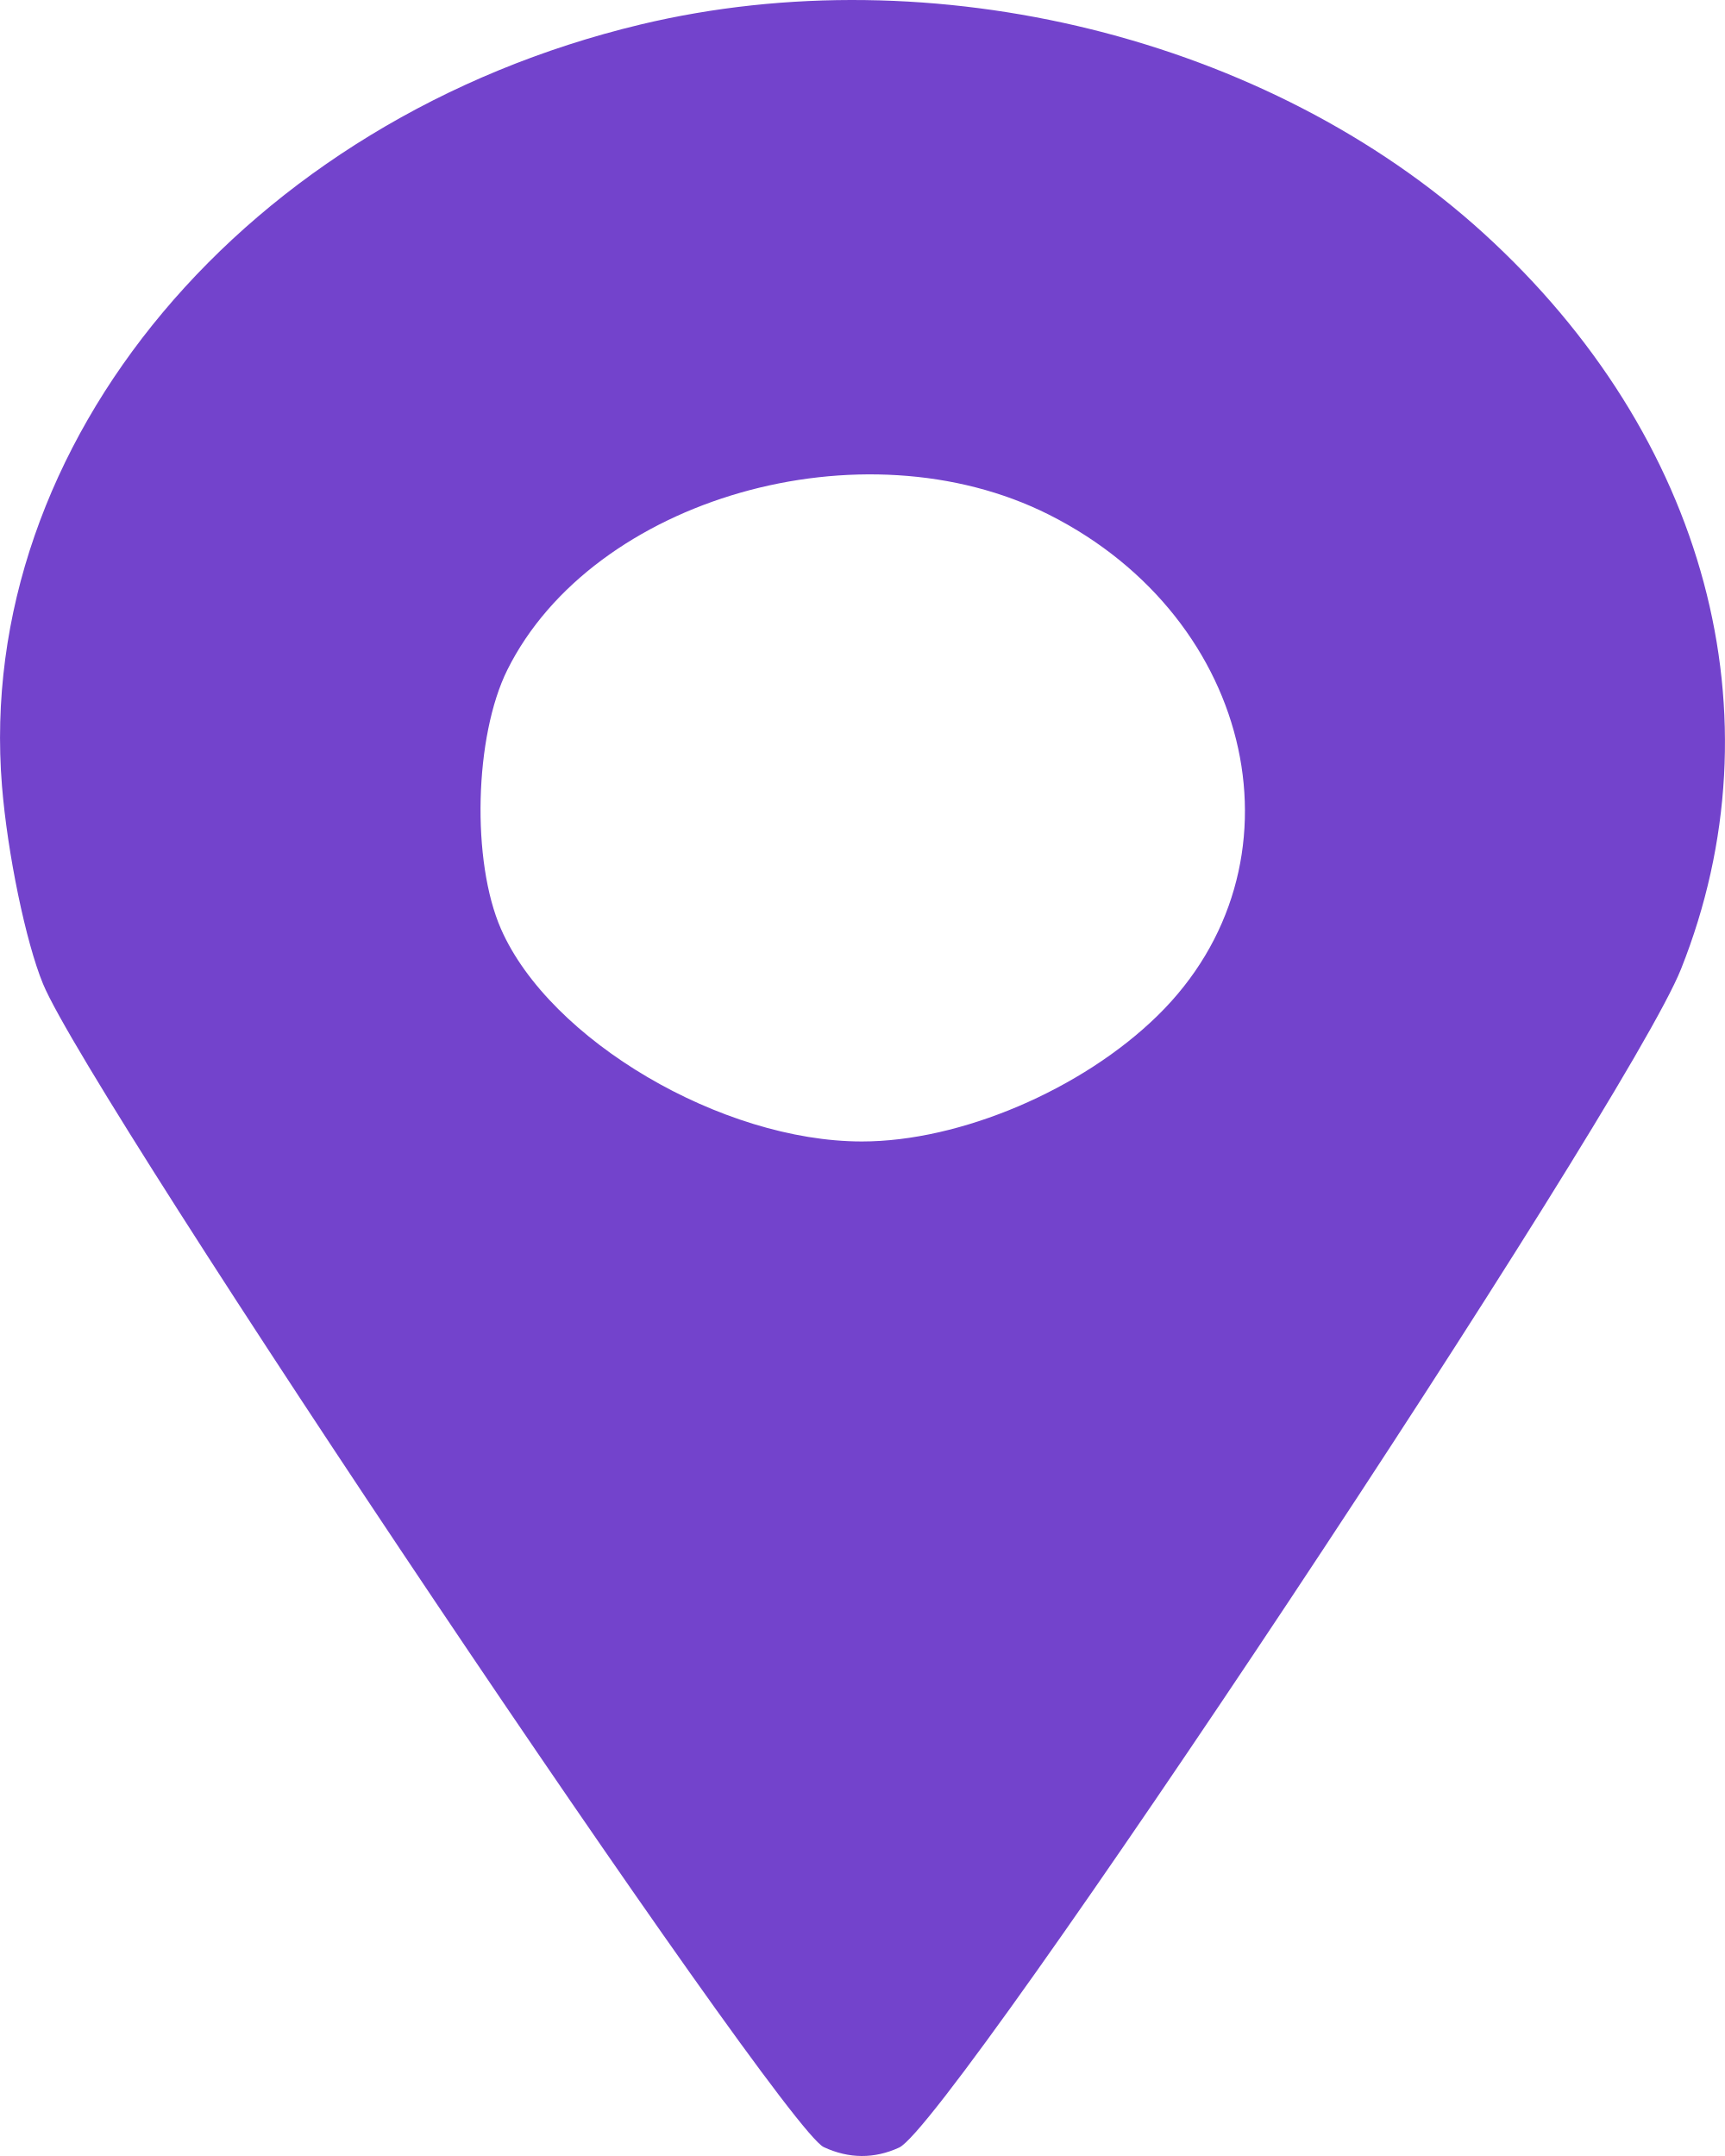
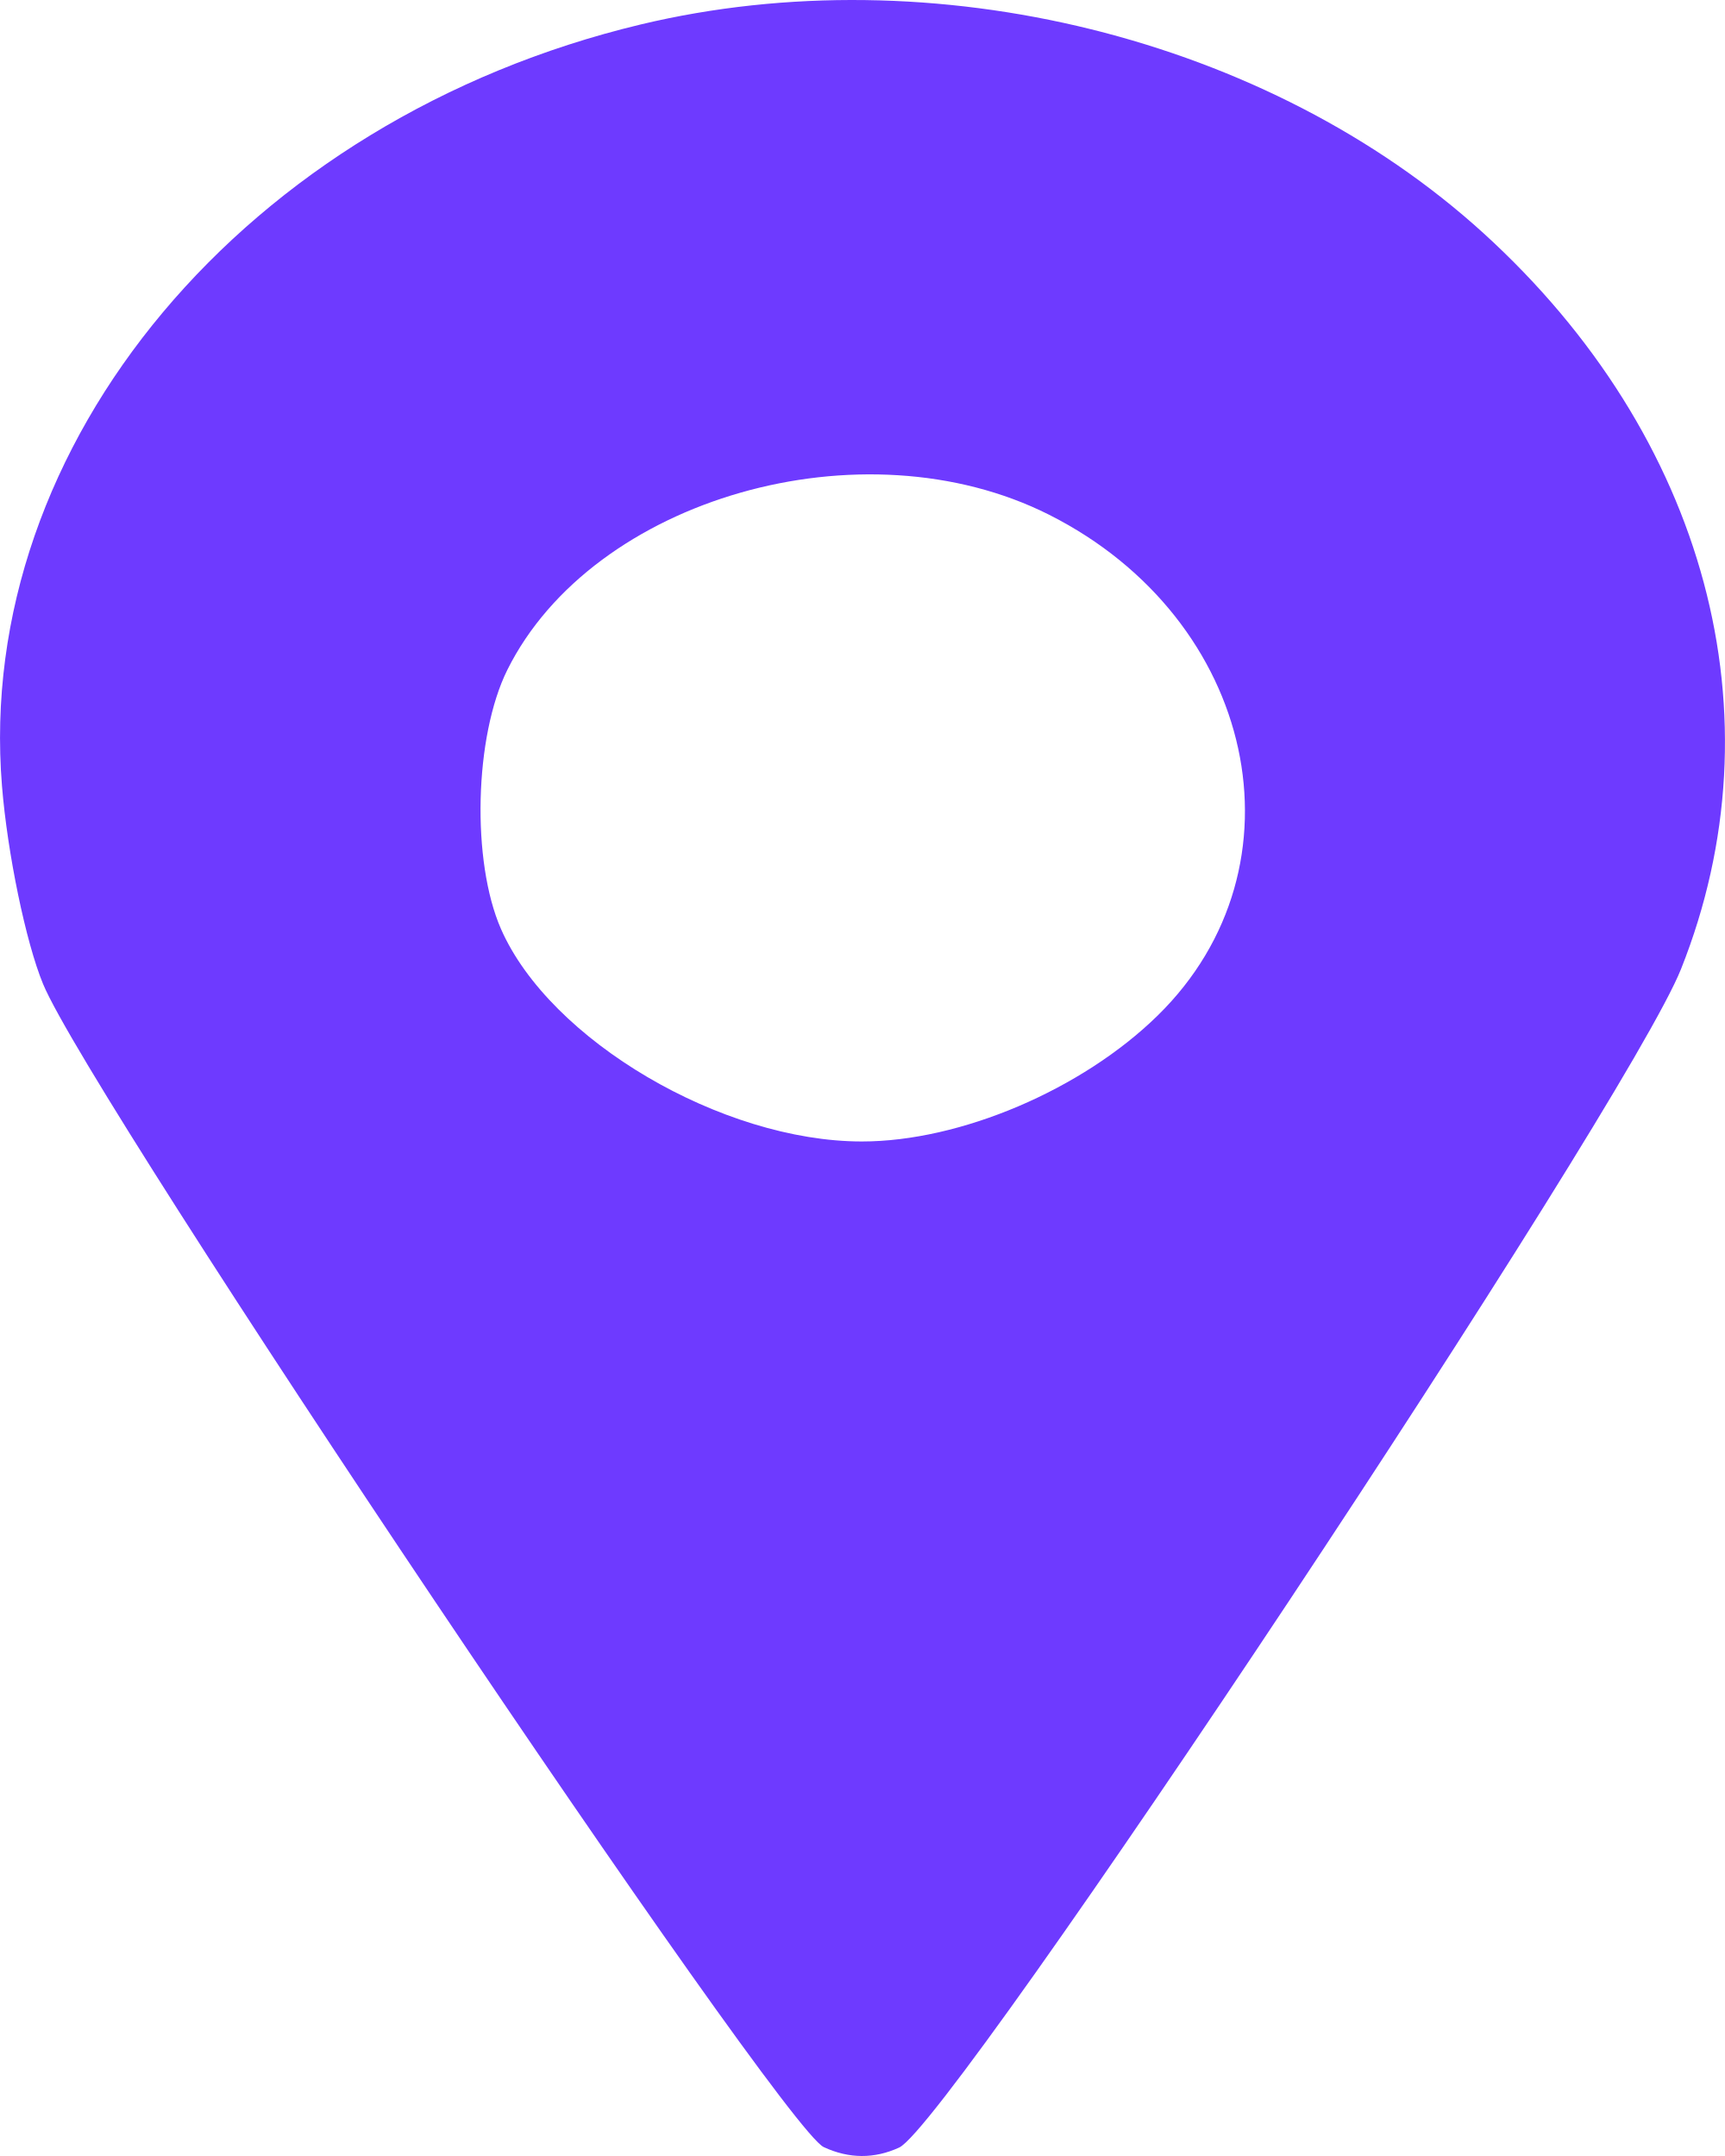
<svg xmlns="http://www.w3.org/2000/svg" width="20" height="25" viewBox="0 0 20 25" fill="none">
-   <path fill-rule="evenodd" clip-rule="evenodd" d="M7.427 0.284C2.856 1.379 -0.3 5.142 0.023 9.114C0.086 9.895 0.3 10.928 0.499 11.409C1.051 12.749 9.049 24.666 9.551 24.897C9.844 25.033 10.138 25.034 10.425 24.902C11.031 24.623 18.858 12.824 19.49 11.237C20.658 8.304 19.787 5.059 17.2 2.704C14.707 0.436 10.817 -0.527 7.427 0.284ZM12.164 5.969C14.565 7.18 15.187 10.046 13.423 11.775C12.546 12.635 11.135 13.236 9.993 13.236C8.369 13.236 6.375 12.062 5.809 10.773C5.464 9.987 5.5 8.538 5.882 7.768C6.873 5.776 10.003 4.88 12.164 5.969Z" fill="#7343CC" />
+   <path fill-rule="evenodd" clip-rule="evenodd" d="M7.427 0.284C2.856 1.379 -0.3 5.142 0.023 9.114C0.086 9.895 0.3 10.928 0.499 11.409C1.051 12.749 9.049 24.666 9.551 24.897C9.844 25.033 10.138 25.034 10.425 24.902C11.031 24.623 18.858 12.824 19.49 11.237C20.658 8.304 19.787 5.059 17.2 2.704C14.707 0.436 10.817 -0.527 7.427 0.284ZM12.164 5.969C14.565 7.18 15.187 10.046 13.423 11.775C12.546 12.635 11.135 13.236 9.993 13.236C8.369 13.236 6.375 12.062 5.809 10.773C5.464 9.987 5.5 8.538 5.882 7.768C6.873 5.776 10.003 4.88 12.164 5.969Z" fill="#6E3AFF" />
</svg>
